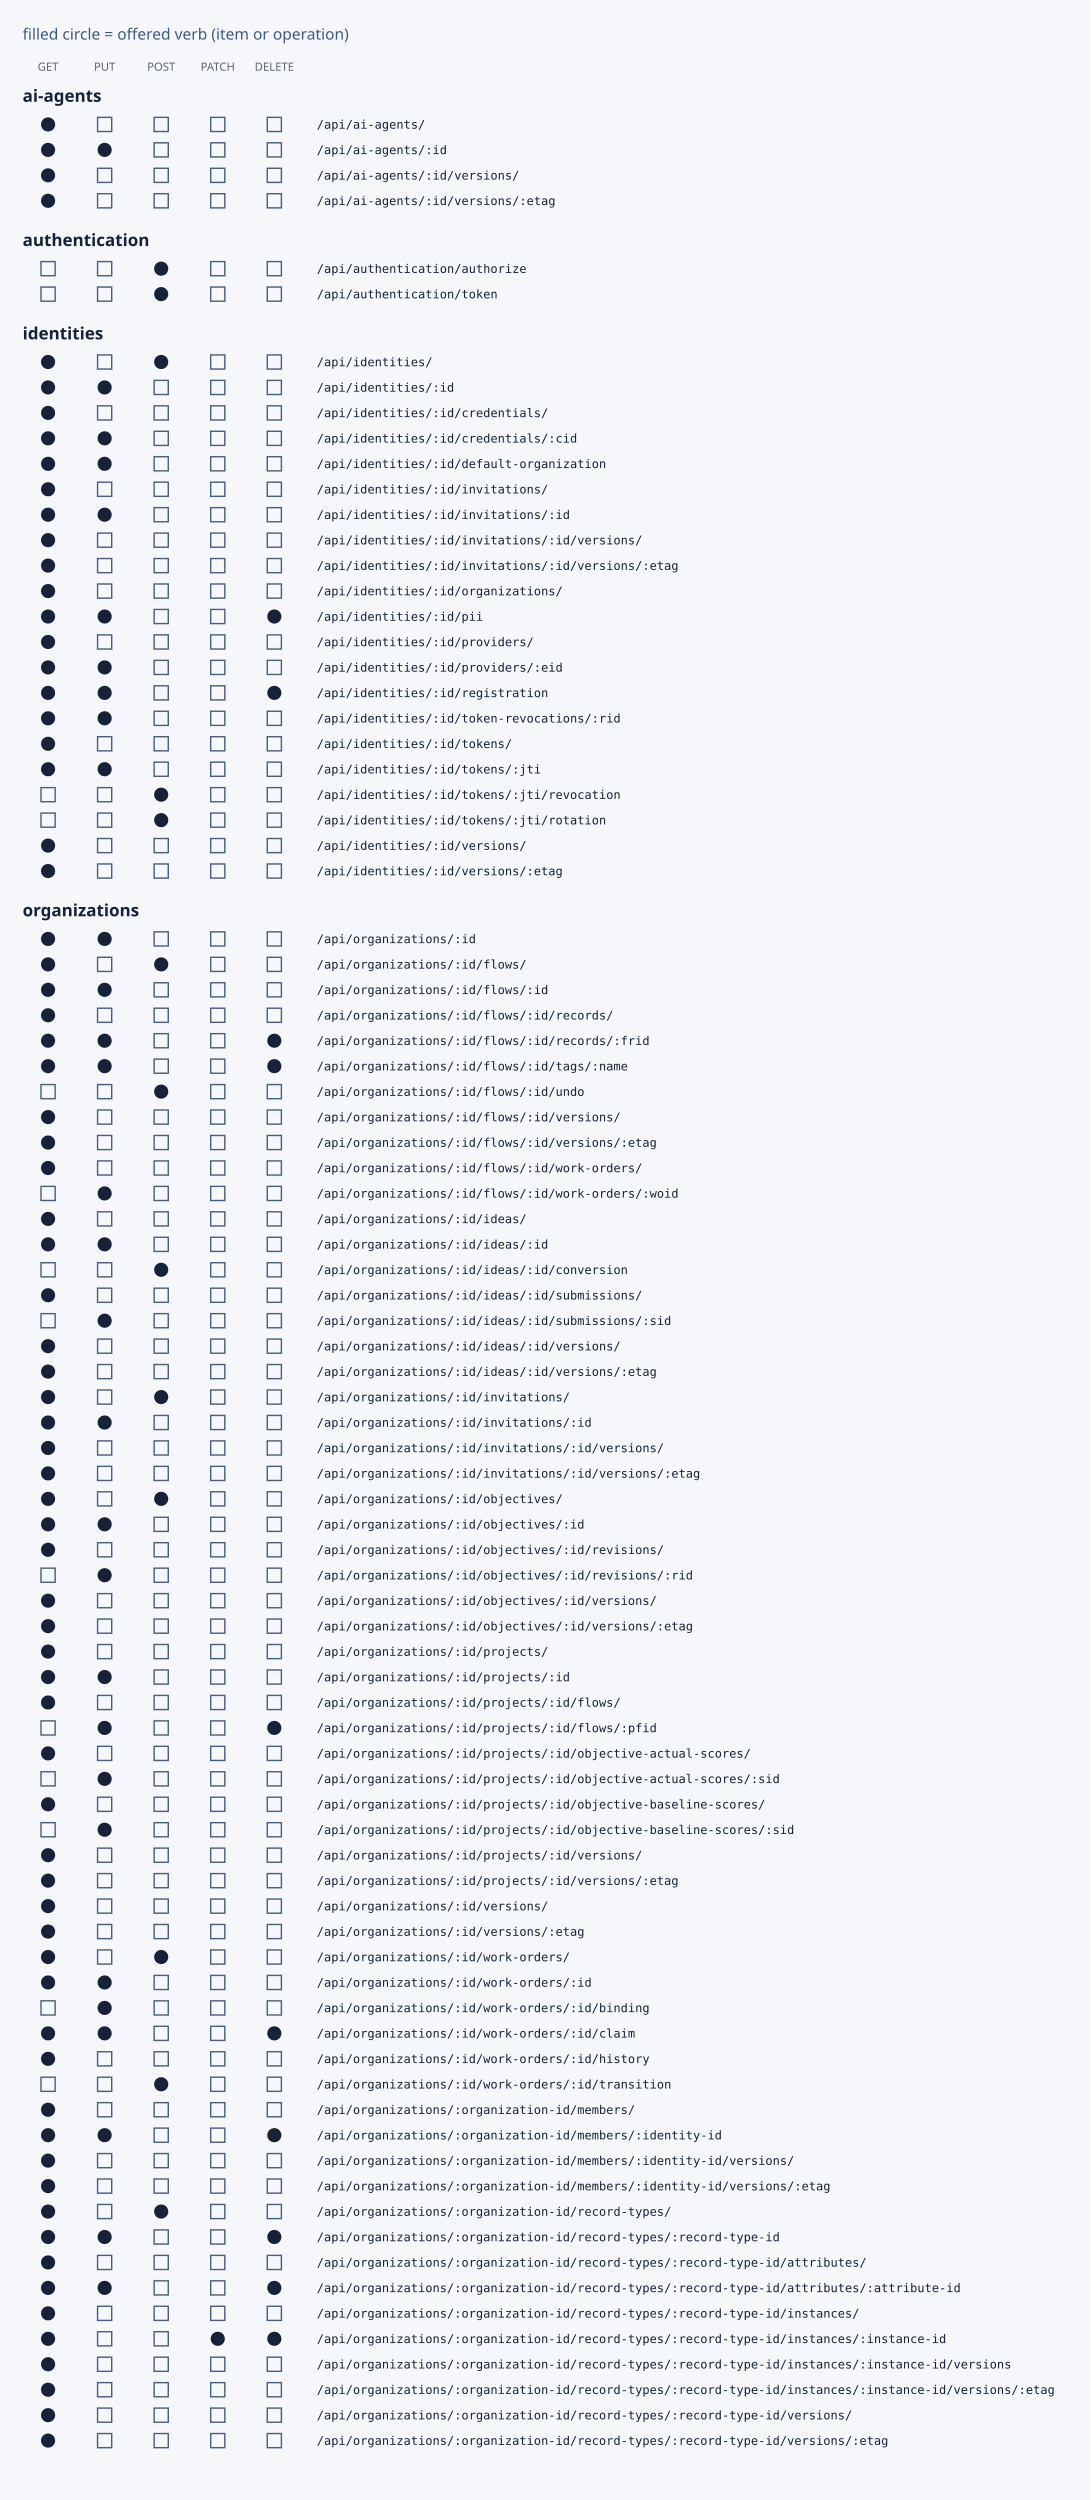
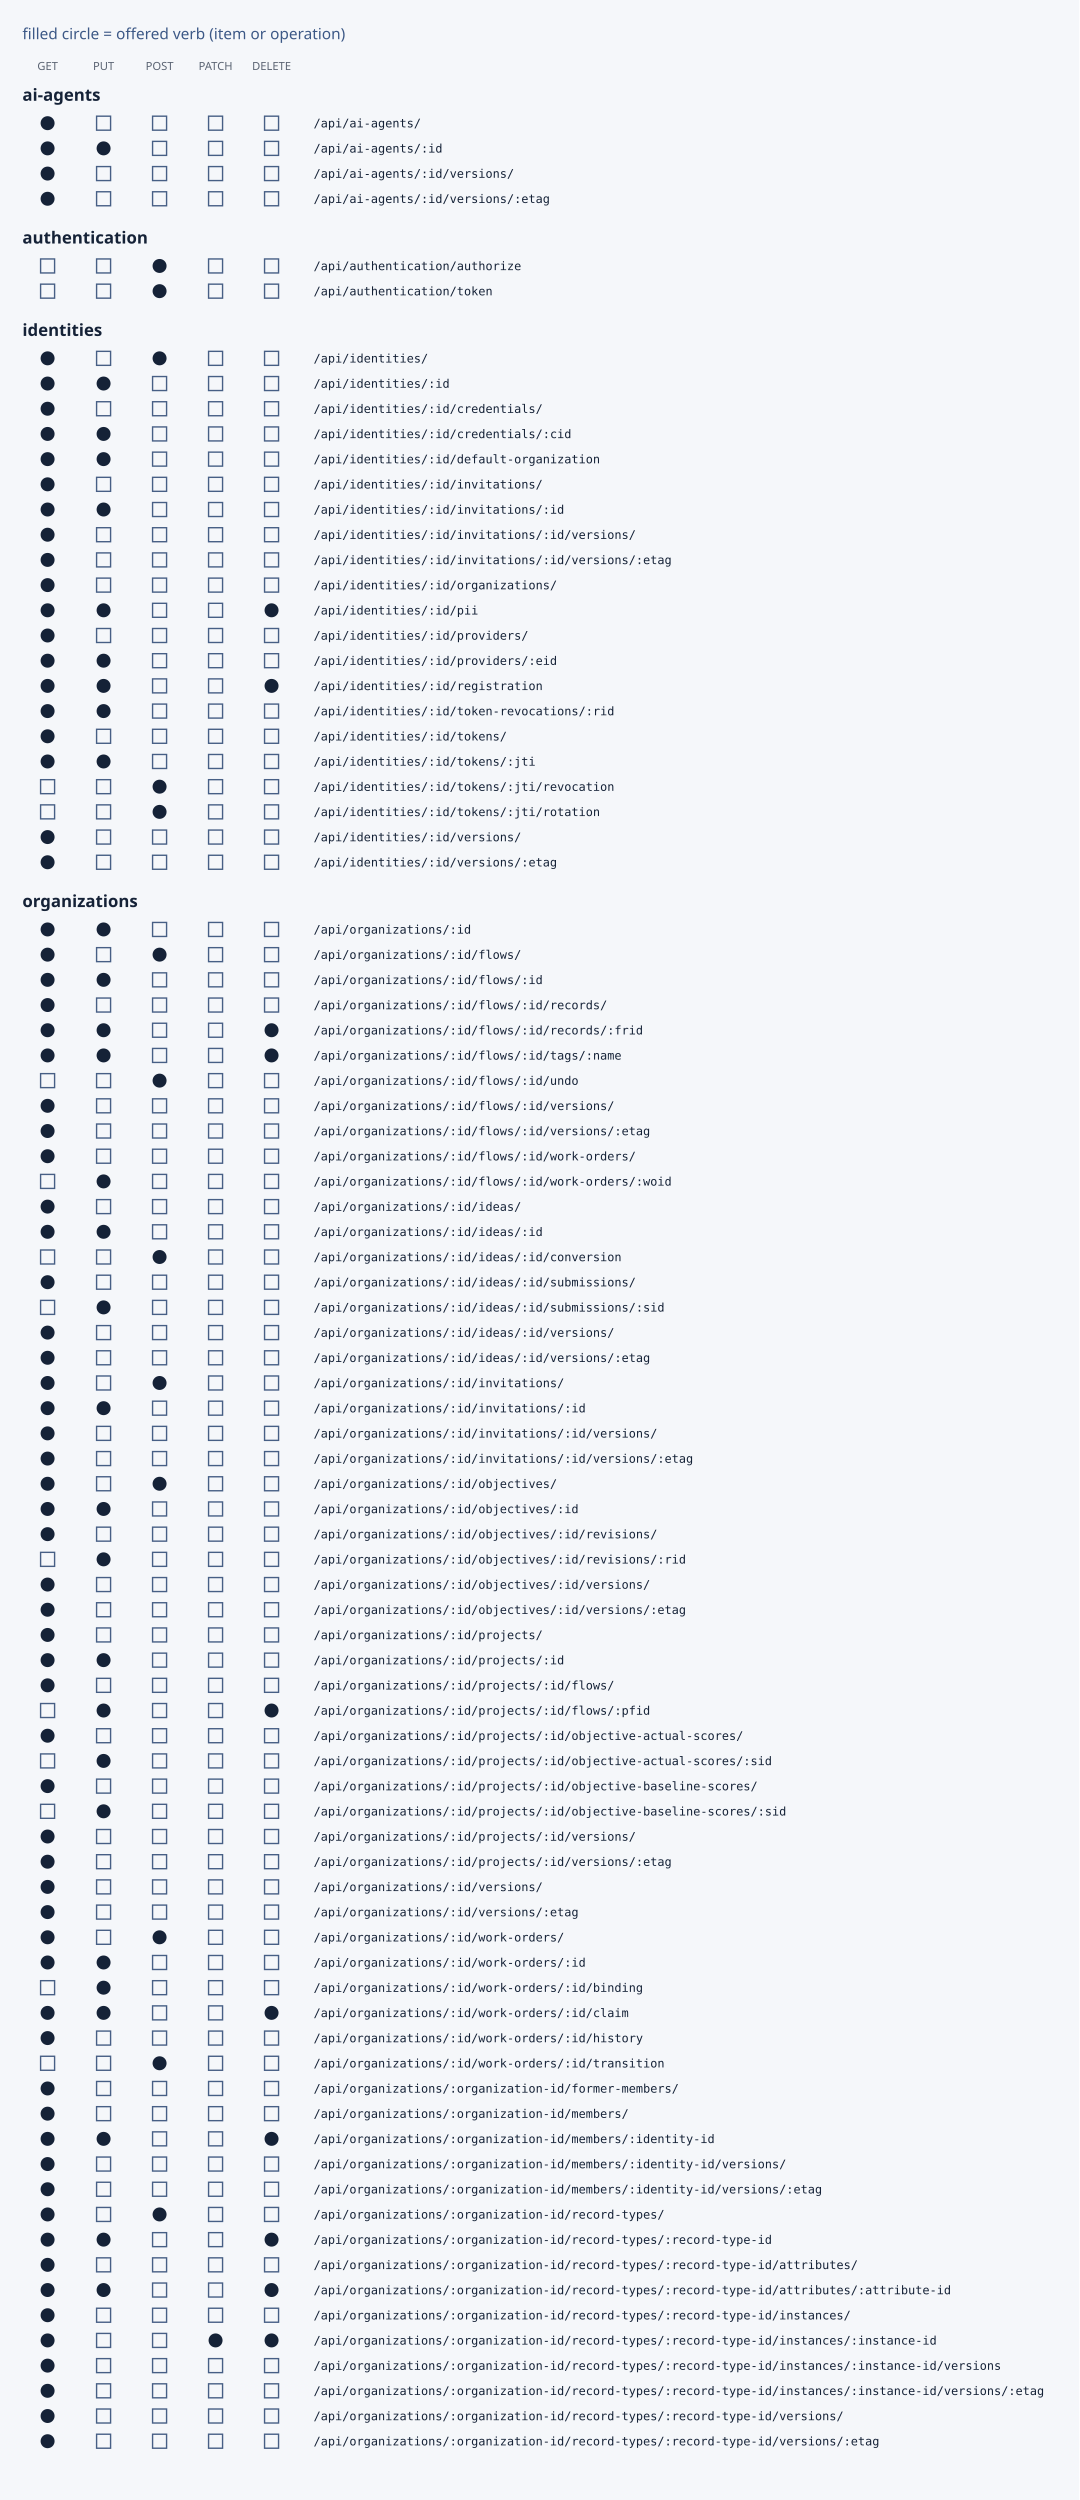
- <svg xmlns="http://www.w3.org/2000/svg" viewBox="0 0 771 1768" width="771" height="1768">
+ <svg xmlns="http://www.w3.org/2000/svg" viewBox="0 0 771 1786" width="771" height="1786">
  <defs>
    <style>
      .legend, .wing, .col { font-family:
        ui-sans-serif, system-ui, sans-serif;
      }
      .legend { fill: hsl(217 38% 38%);
        font-size: 11px; }
      .wing { fill: hsl(217 45% 15%);
        font-size: 12px; font-weight: 700; }
      .col { fill: hsl(217 12% 40%);
        font-size: 8px; text-anchor: middle;
      }
      .uri { font-family: ui-monospace,
        SFMono-Regular, Menlo, monospace;
        font-size: 8.5px;
        fill: hsl(217 45% 15%); }
      .filled { fill: hsl(217 45% 15%); }
      .empty { fill: none;
        stroke: hsl(217 30% 40%);
        stroke-width: 1; }
    </style>
  </defs>
-   <rect x="0" y="0" width="771" height="1768" fill="hsl(217 30% 97%)" />
+   <rect x="0" y="0" width="771" height="1786" fill="hsl(217 30% 97%)" />
  <text class="legend" x="16" y="28">filled circle = offered verb (item or operation)</text>
  <text class="col" x="34" y="50">GET</text>
  <text class="col" x="74" y="50">PUT</text>
  <text class="col" x="114" y="50">POST</text>
  <text class="col" x="154" y="50">PATCH</text>
  <text class="col" x="194" y="50">DELETE</text>
  <text class="wing" x="16" y="72">ai-agents</text>
  <a href="get/ai-agents/index.html">
    <circle class="filled" cx="34" cy="88" r="5" />
  </a>
  <rect class="empty" x="69" y="83" width="10" height="10" fill="none" />
  <rect class="empty" x="109" y="83" width="10" height="10" fill="none" />
  <rect class="empty" x="149" y="83" width="10" height="10" fill="none" />
  <rect class="empty" x="189" y="83" width="10" height="10" fill="none" />
  <text class="uri" x="224" y="91">/api/ai-agents/</text>
  <a href="get/ai-agents/id/index.html">
    <circle class="filled" cx="34" cy="106" r="5" />
  </a>
  <a href="put/ai-agents/id/index.html">
    <circle class="filled" cx="74" cy="106" r="5" />
  </a>
  <rect class="empty" x="109" y="101" width="10" height="10" fill="none" />
  <rect class="empty" x="149" y="101" width="10" height="10" fill="none" />
  <rect class="empty" x="189" y="101" width="10" height="10" fill="none" />
  <text class="uri" x="224" y="109">/api/ai-agents/:id</text>
  <a href="get/ai-agents/id/versions/index.html">
    <circle class="filled" cx="34" cy="124" r="5" />
  </a>
  <rect class="empty" x="69" y="119" width="10" height="10" fill="none" />
  <rect class="empty" x="109" y="119" width="10" height="10" fill="none" />
  <rect class="empty" x="149" y="119" width="10" height="10" fill="none" />
  <rect class="empty" x="189" y="119" width="10" height="10" fill="none" />
  <text class="uri" x="224" y="127">/api/ai-agents/:id/versions/</text>
  <a href="get/ai-agents/id/versions/etag/index.html">
    <circle class="filled" cx="34" cy="142" r="5" />
  </a>
  <rect class="empty" x="69" y="137" width="10" height="10" fill="none" />
  <rect class="empty" x="109" y="137" width="10" height="10" fill="none" />
  <rect class="empty" x="149" y="137" width="10" height="10" fill="none" />
  <rect class="empty" x="189" y="137" width="10" height="10" fill="none" />
  <text class="uri" x="224" y="145">/api/ai-agents/:id/versions/:etag</text>
  <text class="wing" x="16" y="174">authentication</text>
  <rect class="empty" x="29" y="185" width="10" height="10" fill="none" />
  <rect class="empty" x="69" y="185" width="10" height="10" fill="none" />
  <a href="post/authentication/authorize/index.html">
    <circle class="filled" cx="114" cy="190" r="5" />
  </a>
  <rect class="empty" x="149" y="185" width="10" height="10" fill="none" />
  <rect class="empty" x="189" y="185" width="10" height="10" fill="none" />
  <text class="uri" x="224" y="193">/api/authentication/authorize</text>
  <rect class="empty" x="29" y="203" width="10" height="10" fill="none" />
  <rect class="empty" x="69" y="203" width="10" height="10" fill="none" />
  <a href="post/authentication/token/index.html">
    <circle class="filled" cx="114" cy="208" r="5" />
  </a>
  <rect class="empty" x="149" y="203" width="10" height="10" fill="none" />
  <rect class="empty" x="189" y="203" width="10" height="10" fill="none" />
  <text class="uri" x="224" y="211">/api/authentication/token</text>
  <text class="wing" x="16" y="240">identities</text>
  <a href="get/identities/index.html">
    <circle class="filled" cx="34" cy="256" r="5" />
  </a>
  <rect class="empty" x="69" y="251" width="10" height="10" fill="none" />
  <a href="post/identities/index.html">
    <circle class="filled" cx="114" cy="256" r="5" />
  </a>
  <rect class="empty" x="149" y="251" width="10" height="10" fill="none" />
  <rect class="empty" x="189" y="251" width="10" height="10" fill="none" />
  <text class="uri" x="224" y="259">/api/identities/</text>
  <a href="get/identities/id/index.html">
    <circle class="filled" cx="34" cy="274" r="5" />
  </a>
  <a href="put/identities/id/index.html">
    <circle class="filled" cx="74" cy="274" r="5" />
  </a>
  <rect class="empty" x="109" y="269" width="10" height="10" fill="none" />
  <rect class="empty" x="149" y="269" width="10" height="10" fill="none" />
  <rect class="empty" x="189" y="269" width="10" height="10" fill="none" />
  <text class="uri" x="224" y="277">/api/identities/:id</text>
  <a href="get/identities/id/credentials/index.html">
    <circle class="filled" cx="34" cy="292" r="5" />
  </a>
  <rect class="empty" x="69" y="287" width="10" height="10" fill="none" />
  <rect class="empty" x="109" y="287" width="10" height="10" fill="none" />
  <rect class="empty" x="149" y="287" width="10" height="10" fill="none" />
  <rect class="empty" x="189" y="287" width="10" height="10" fill="none" />
  <text class="uri" x="224" y="295">/api/identities/:id/credentials/</text>
  <a href="get/identities/id/credentials/cid/index.html">
    <circle class="filled" cx="34" cy="310" r="5" />
  </a>
  <a href="put/identities/id/credentials/cid/index.html">
    <circle class="filled" cx="74" cy="310" r="5" />
  </a>
  <rect class="empty" x="109" y="305" width="10" height="10" fill="none" />
  <rect class="empty" x="149" y="305" width="10" height="10" fill="none" />
  <rect class="empty" x="189" y="305" width="10" height="10" fill="none" />
  <text class="uri" x="224" y="313">/api/identities/:id/credentials/:cid</text>
  <a href="get/identities/id/default-organization/index.html">
    <circle class="filled" cx="34" cy="328" r="5" />
  </a>
  <a href="put/identities/id/default-organization/index.html">
    <circle class="filled" cx="74" cy="328" r="5" />
  </a>
  <rect class="empty" x="109" y="323" width="10" height="10" fill="none" />
  <rect class="empty" x="149" y="323" width="10" height="10" fill="none" />
  <rect class="empty" x="189" y="323" width="10" height="10" fill="none" />
  <text class="uri" x="224" y="331">/api/identities/:id/default-organization</text>
  <a href="get/identities/id/invitations/index.html">
    <circle class="filled" cx="34" cy="346" r="5" />
  </a>
  <rect class="empty" x="69" y="341" width="10" height="10" fill="none" />
  <rect class="empty" x="109" y="341" width="10" height="10" fill="none" />
  <rect class="empty" x="149" y="341" width="10" height="10" fill="none" />
  <rect class="empty" x="189" y="341" width="10" height="10" fill="none" />
  <text class="uri" x="224" y="349">/api/identities/:id/invitations/</text>
  <a href="get/identities/id/invitations/id/index.html">
    <circle class="filled" cx="34" cy="364" r="5" />
  </a>
  <a href="put/identities/id/invitations/id/index.html">
    <circle class="filled" cx="74" cy="364" r="5" />
  </a>
  <rect class="empty" x="109" y="359" width="10" height="10" fill="none" />
  <rect class="empty" x="149" y="359" width="10" height="10" fill="none" />
  <rect class="empty" x="189" y="359" width="10" height="10" fill="none" />
  <text class="uri" x="224" y="367">/api/identities/:id/invitations/:id</text>
  <a href="get/identities/id/invitations/id/versions/index.html">
    <circle class="filled" cx="34" cy="382" r="5" />
  </a>
  <rect class="empty" x="69" y="377" width="10" height="10" fill="none" />
  <rect class="empty" x="109" y="377" width="10" height="10" fill="none" />
  <rect class="empty" x="149" y="377" width="10" height="10" fill="none" />
  <rect class="empty" x="189" y="377" width="10" height="10" fill="none" />
  <text class="uri" x="224" y="385">/api/identities/:id/invitations/:id/versions/</text>
  <a href="get/identities/id/invitations/id/versions/etag/index.html">
    <circle class="filled" cx="34" cy="400" r="5" />
  </a>
  <rect class="empty" x="69" y="395" width="10" height="10" fill="none" />
  <rect class="empty" x="109" y="395" width="10" height="10" fill="none" />
  <rect class="empty" x="149" y="395" width="10" height="10" fill="none" />
  <rect class="empty" x="189" y="395" width="10" height="10" fill="none" />
  <text class="uri" x="224" y="403">/api/identities/:id/invitations/:id/versions/:etag</text>
  <a href="get/identities/id/organizations/index.html">
    <circle class="filled" cx="34" cy="418" r="5" />
  </a>
  <rect class="empty" x="69" y="413" width="10" height="10" fill="none" />
  <rect class="empty" x="109" y="413" width="10" height="10" fill="none" />
  <rect class="empty" x="149" y="413" width="10" height="10" fill="none" />
  <rect class="empty" x="189" y="413" width="10" height="10" fill="none" />
  <text class="uri" x="224" y="421">/api/identities/:id/organizations/</text>
  <a href="get/identities/id/pii/index.html">
    <circle class="filled" cx="34" cy="436" r="5" />
  </a>
  <a href="put/identities/id/pii/index.html">
    <circle class="filled" cx="74" cy="436" r="5" />
  </a>
  <rect class="empty" x="109" y="431" width="10" height="10" fill="none" />
  <rect class="empty" x="149" y="431" width="10" height="10" fill="none" />
  <a href="delete/identities/id/pii/index.html">
    <circle class="filled" cx="194" cy="436" r="5" />
  </a>
  <text class="uri" x="224" y="439">/api/identities/:id/pii</text>
  <a href="get/identities/id/providers/index.html">
    <circle class="filled" cx="34" cy="454" r="5" />
  </a>
  <rect class="empty" x="69" y="449" width="10" height="10" fill="none" />
  <rect class="empty" x="109" y="449" width="10" height="10" fill="none" />
  <rect class="empty" x="149" y="449" width="10" height="10" fill="none" />
  <rect class="empty" x="189" y="449" width="10" height="10" fill="none" />
  <text class="uri" x="224" y="457">/api/identities/:id/providers/</text>
  <a href="get/identities/id/providers/eid/index.html">
    <circle class="filled" cx="34" cy="472" r="5" />
  </a>
  <a href="put/identities/id/providers/eid/index.html">
    <circle class="filled" cx="74" cy="472" r="5" />
  </a>
  <rect class="empty" x="109" y="467" width="10" height="10" fill="none" />
  <rect class="empty" x="149" y="467" width="10" height="10" fill="none" />
  <rect class="empty" x="189" y="467" width="10" height="10" fill="none" />
  <text class="uri" x="224" y="475">/api/identities/:id/providers/:eid</text>
  <a href="get/identities/id/registration/index.html">
    <circle class="filled" cx="34" cy="490" r="5" />
  </a>
  <a href="put/identities/id/registration/index.html">
    <circle class="filled" cx="74" cy="490" r="5" />
  </a>
  <rect class="empty" x="109" y="485" width="10" height="10" fill="none" />
  <rect class="empty" x="149" y="485" width="10" height="10" fill="none" />
  <a href="delete/identities/id/registration/index.html">
    <circle class="filled" cx="194" cy="490" r="5" />
  </a>
  <text class="uri" x="224" y="493">/api/identities/:id/registration</text>
  <a href="get/identities/id/token-revocations/rid/index.html">
    <circle class="filled" cx="34" cy="508" r="5" />
  </a>
  <a href="put/identities/id/token-revocations/rid/index.html">
    <circle class="filled" cx="74" cy="508" r="5" />
  </a>
  <rect class="empty" x="109" y="503" width="10" height="10" fill="none" />
  <rect class="empty" x="149" y="503" width="10" height="10" fill="none" />
  <rect class="empty" x="189" y="503" width="10" height="10" fill="none" />
  <text class="uri" x="224" y="511">/api/identities/:id/token-revocations/:rid</text>
  <a href="get/identities/id/tokens/index.html">
    <circle class="filled" cx="34" cy="526" r="5" />
  </a>
  <rect class="empty" x="69" y="521" width="10" height="10" fill="none" />
  <rect class="empty" x="109" y="521" width="10" height="10" fill="none" />
  <rect class="empty" x="149" y="521" width="10" height="10" fill="none" />
  <rect class="empty" x="189" y="521" width="10" height="10" fill="none" />
  <text class="uri" x="224" y="529">/api/identities/:id/tokens/</text>
  <a href="get/identities/id/tokens/jti/index.html">
    <circle class="filled" cx="34" cy="544" r="5" />
  </a>
  <a href="put/identities/id/tokens/jti/index.html">
    <circle class="filled" cx="74" cy="544" r="5" />
  </a>
  <rect class="empty" x="109" y="539" width="10" height="10" fill="none" />
  <rect class="empty" x="149" y="539" width="10" height="10" fill="none" />
  <rect class="empty" x="189" y="539" width="10" height="10" fill="none" />
  <text class="uri" x="224" y="547">/api/identities/:id/tokens/:jti</text>
  <rect class="empty" x="29" y="557" width="10" height="10" fill="none" />
  <rect class="empty" x="69" y="557" width="10" height="10" fill="none" />
  <a href="post/identities/id/tokens/jti/revocation/index.html">
    <circle class="filled" cx="114" cy="562" r="5" />
  </a>
  <rect class="empty" x="149" y="557" width="10" height="10" fill="none" />
  <rect class="empty" x="189" y="557" width="10" height="10" fill="none" />
  <text class="uri" x="224" y="565">/api/identities/:id/tokens/:jti/revocation</text>
  <rect class="empty" x="29" y="575" width="10" height="10" fill="none" />
  <rect class="empty" x="69" y="575" width="10" height="10" fill="none" />
  <a href="post/identities/id/tokens/jti/rotation/index.html">
    <circle class="filled" cx="114" cy="580" r="5" />
  </a>
  <rect class="empty" x="149" y="575" width="10" height="10" fill="none" />
  <rect class="empty" x="189" y="575" width="10" height="10" fill="none" />
  <text class="uri" x="224" y="583">/api/identities/:id/tokens/:jti/rotation</text>
  <a href="get/identities/id/versions/index.html">
    <circle class="filled" cx="34" cy="598" r="5" />
  </a>
  <rect class="empty" x="69" y="593" width="10" height="10" fill="none" />
  <rect class="empty" x="109" y="593" width="10" height="10" fill="none" />
  <rect class="empty" x="149" y="593" width="10" height="10" fill="none" />
  <rect class="empty" x="189" y="593" width="10" height="10" fill="none" />
  <text class="uri" x="224" y="601">/api/identities/:id/versions/</text>
  <a href="get/identities/id/versions/etag/index.html">
    <circle class="filled" cx="34" cy="616" r="5" />
  </a>
  <rect class="empty" x="69" y="611" width="10" height="10" fill="none" />
  <rect class="empty" x="109" y="611" width="10" height="10" fill="none" />
  <rect class="empty" x="149" y="611" width="10" height="10" fill="none" />
  <rect class="empty" x="189" y="611" width="10" height="10" fill="none" />
  <text class="uri" x="224" y="619">/api/identities/:id/versions/:etag</text>
  <text class="wing" x="16" y="648">organizations</text>
  <a href="get/organizations/id/index.html">
    <circle class="filled" cx="34" cy="664" r="5" />
  </a>
  <a href="put/organizations/id/index.html">
    <circle class="filled" cx="74" cy="664" r="5" />
  </a>
  <rect class="empty" x="109" y="659" width="10" height="10" fill="none" />
  <rect class="empty" x="149" y="659" width="10" height="10" fill="none" />
  <rect class="empty" x="189" y="659" width="10" height="10" fill="none" />
  <text class="uri" x="224" y="667">/api/organizations/:id</text>
  <a href="get/organizations/id/flows/index.html">
    <circle class="filled" cx="34" cy="682" r="5" />
  </a>
  <rect class="empty" x="69" y="677" width="10" height="10" fill="none" />
  <a href="post/organizations/id/flows/index.html">
    <circle class="filled" cx="114" cy="682" r="5" />
  </a>
  <rect class="empty" x="149" y="677" width="10" height="10" fill="none" />
  <rect class="empty" x="189" y="677" width="10" height="10" fill="none" />
  <text class="uri" x="224" y="685">/api/organizations/:id/flows/</text>
  <a href="get/organizations/id/flows/id/index.html">
    <circle class="filled" cx="34" cy="700" r="5" />
  </a>
  <a href="put/organizations/id/flows/id/index.html">
    <circle class="filled" cx="74" cy="700" r="5" />
  </a>
  <rect class="empty" x="109" y="695" width="10" height="10" fill="none" />
  <rect class="empty" x="149" y="695" width="10" height="10" fill="none" />
  <rect class="empty" x="189" y="695" width="10" height="10" fill="none" />
  <text class="uri" x="224" y="703">/api/organizations/:id/flows/:id</text>
  <a href="get/organizations/id/flows/id/records/index.html">
    <circle class="filled" cx="34" cy="718" r="5" />
  </a>
  <rect class="empty" x="69" y="713" width="10" height="10" fill="none" />
  <rect class="empty" x="109" y="713" width="10" height="10" fill="none" />
  <rect class="empty" x="149" y="713" width="10" height="10" fill="none" />
  <rect class="empty" x="189" y="713" width="10" height="10" fill="none" />
  <text class="uri" x="224" y="721">/api/organizations/:id/flows/:id/records/</text>
  <a href="get/organizations/id/flows/id/records/frid/index.html">
    <circle class="filled" cx="34" cy="736" r="5" />
  </a>
  <a href="put/organizations/id/flows/id/records/frid/index.html">
    <circle class="filled" cx="74" cy="736" r="5" />
  </a>
  <rect class="empty" x="109" y="731" width="10" height="10" fill="none" />
  <rect class="empty" x="149" y="731" width="10" height="10" fill="none" />
  <a href="delete/organizations/id/flows/id/records/frid/index.html">
    <circle class="filled" cx="194" cy="736" r="5" />
  </a>
  <text class="uri" x="224" y="739">/api/organizations/:id/flows/:id/records/:frid</text>
  <a href="get/organizations/id/flows/id/tags/name/index.html">
    <circle class="filled" cx="34" cy="754" r="5" />
  </a>
  <a href="put/organizations/id/flows/id/tags/name/index.html">
    <circle class="filled" cx="74" cy="754" r="5" />
  </a>
  <rect class="empty" x="109" y="749" width="10" height="10" fill="none" />
  <rect class="empty" x="149" y="749" width="10" height="10" fill="none" />
  <a href="delete/organizations/id/flows/id/tags/name/index.html">
    <circle class="filled" cx="194" cy="754" r="5" />
  </a>
  <text class="uri" x="224" y="757">/api/organizations/:id/flows/:id/tags/:name</text>
  <rect class="empty" x="29" y="767" width="10" height="10" fill="none" />
  <rect class="empty" x="69" y="767" width="10" height="10" fill="none" />
  <a href="post/organizations/id/flows/id/undo/index.html">
    <circle class="filled" cx="114" cy="772" r="5" />
  </a>
  <rect class="empty" x="149" y="767" width="10" height="10" fill="none" />
  <rect class="empty" x="189" y="767" width="10" height="10" fill="none" />
  <text class="uri" x="224" y="775">/api/organizations/:id/flows/:id/undo</text>
  <a href="get/organizations/id/flows/id/versions/index.html">
    <circle class="filled" cx="34" cy="790" r="5" />
  </a>
  <rect class="empty" x="69" y="785" width="10" height="10" fill="none" />
  <rect class="empty" x="109" y="785" width="10" height="10" fill="none" />
  <rect class="empty" x="149" y="785" width="10" height="10" fill="none" />
  <rect class="empty" x="189" y="785" width="10" height="10" fill="none" />
  <text class="uri" x="224" y="793">/api/organizations/:id/flows/:id/versions/</text>
  <a href="get/organizations/id/flows/id/versions/etag/index.html">
    <circle class="filled" cx="34" cy="808" r="5" />
  </a>
  <rect class="empty" x="69" y="803" width="10" height="10" fill="none" />
  <rect class="empty" x="109" y="803" width="10" height="10" fill="none" />
  <rect class="empty" x="149" y="803" width="10" height="10" fill="none" />
  <rect class="empty" x="189" y="803" width="10" height="10" fill="none" />
  <text class="uri" x="224" y="811">/api/organizations/:id/flows/:id/versions/:etag</text>
  <a href="get/organizations/id/flows/id/work-orders/index.html">
    <circle class="filled" cx="34" cy="826" r="5" />
  </a>
  <rect class="empty" x="69" y="821" width="10" height="10" fill="none" />
  <rect class="empty" x="109" y="821" width="10" height="10" fill="none" />
  <rect class="empty" x="149" y="821" width="10" height="10" fill="none" />
  <rect class="empty" x="189" y="821" width="10" height="10" fill="none" />
  <text class="uri" x="224" y="829">/api/organizations/:id/flows/:id/work-orders/</text>
  <rect class="empty" x="29" y="839" width="10" height="10" fill="none" />
  <a href="put/organizations/id/flows/id/work-orders/woid/index.html">
    <circle class="filled" cx="74" cy="844" r="5" />
  </a>
  <rect class="empty" x="109" y="839" width="10" height="10" fill="none" />
  <rect class="empty" x="149" y="839" width="10" height="10" fill="none" />
  <rect class="empty" x="189" y="839" width="10" height="10" fill="none" />
  <text class="uri" x="224" y="847">/api/organizations/:id/flows/:id/work-orders/:woid</text>
  <a href="get/organizations/id/ideas/index.html">
    <circle class="filled" cx="34" cy="862" r="5" />
  </a>
  <rect class="empty" x="69" y="857" width="10" height="10" fill="none" />
  <rect class="empty" x="109" y="857" width="10" height="10" fill="none" />
  <rect class="empty" x="149" y="857" width="10" height="10" fill="none" />
  <rect class="empty" x="189" y="857" width="10" height="10" fill="none" />
  <text class="uri" x="224" y="865">/api/organizations/:id/ideas/</text>
  <a href="get/organizations/id/ideas/id/index.html">
    <circle class="filled" cx="34" cy="880" r="5" />
  </a>
  <a href="put/organizations/id/ideas/id/index.html">
    <circle class="filled" cx="74" cy="880" r="5" />
  </a>
  <rect class="empty" x="109" y="875" width="10" height="10" fill="none" />
  <rect class="empty" x="149" y="875" width="10" height="10" fill="none" />
  <rect class="empty" x="189" y="875" width="10" height="10" fill="none" />
  <text class="uri" x="224" y="883">/api/organizations/:id/ideas/:id</text>
  <rect class="empty" x="29" y="893" width="10" height="10" fill="none" />
  <rect class="empty" x="69" y="893" width="10" height="10" fill="none" />
  <a href="post/organizations/id/ideas/id/conversion/index.html">
    <circle class="filled" cx="114" cy="898" r="5" />
  </a>
  <rect class="empty" x="149" y="893" width="10" height="10" fill="none" />
  <rect class="empty" x="189" y="893" width="10" height="10" fill="none" />
  <text class="uri" x="224" y="901">/api/organizations/:id/ideas/:id/conversion</text>
  <a href="get/organizations/id/ideas/id/submissions/index.html">
    <circle class="filled" cx="34" cy="916" r="5" />
  </a>
  <rect class="empty" x="69" y="911" width="10" height="10" fill="none" />
  <rect class="empty" x="109" y="911" width="10" height="10" fill="none" />
  <rect class="empty" x="149" y="911" width="10" height="10" fill="none" />
  <rect class="empty" x="189" y="911" width="10" height="10" fill="none" />
  <text class="uri" x="224" y="919">/api/organizations/:id/ideas/:id/submissions/</text>
  <rect class="empty" x="29" y="929" width="10" height="10" fill="none" />
  <a href="put/organizations/id/ideas/id/submissions/sid/index.html">
    <circle class="filled" cx="74" cy="934" r="5" />
  </a>
  <rect class="empty" x="109" y="929" width="10" height="10" fill="none" />
  <rect class="empty" x="149" y="929" width="10" height="10" fill="none" />
  <rect class="empty" x="189" y="929" width="10" height="10" fill="none" />
  <text class="uri" x="224" y="937">/api/organizations/:id/ideas/:id/submissions/:sid</text>
  <a href="get/organizations/id/ideas/id/versions/index.html">
    <circle class="filled" cx="34" cy="952" r="5" />
  </a>
  <rect class="empty" x="69" y="947" width="10" height="10" fill="none" />
  <rect class="empty" x="109" y="947" width="10" height="10" fill="none" />
  <rect class="empty" x="149" y="947" width="10" height="10" fill="none" />
  <rect class="empty" x="189" y="947" width="10" height="10" fill="none" />
  <text class="uri" x="224" y="955">/api/organizations/:id/ideas/:id/versions/</text>
  <a href="get/organizations/id/ideas/id/versions/etag/index.html">
    <circle class="filled" cx="34" cy="970" r="5" />
  </a>
  <rect class="empty" x="69" y="965" width="10" height="10" fill="none" />
  <rect class="empty" x="109" y="965" width="10" height="10" fill="none" />
  <rect class="empty" x="149" y="965" width="10" height="10" fill="none" />
  <rect class="empty" x="189" y="965" width="10" height="10" fill="none" />
  <text class="uri" x="224" y="973">/api/organizations/:id/ideas/:id/versions/:etag</text>
  <a href="get/organizations/id/invitations/index.html">
    <circle class="filled" cx="34" cy="988" r="5" />
  </a>
  <rect class="empty" x="69" y="983" width="10" height="10" fill="none" />
  <a href="post/organizations/id/invitations/index.html">
    <circle class="filled" cx="114" cy="988" r="5" />
  </a>
  <rect class="empty" x="149" y="983" width="10" height="10" fill="none" />
  <rect class="empty" x="189" y="983" width="10" height="10" fill="none" />
  <text class="uri" x="224" y="991">/api/organizations/:id/invitations/</text>
  <a href="get/organizations/id/invitations/id/index.html">
    <circle class="filled" cx="34" cy="1006" r="5" />
  </a>
  <a href="put/organizations/id/invitations/id/index.html">
    <circle class="filled" cx="74" cy="1006" r="5" />
  </a>
  <rect class="empty" x="109" y="1001" width="10" height="10" fill="none" />
  <rect class="empty" x="149" y="1001" width="10" height="10" fill="none" />
  <rect class="empty" x="189" y="1001" width="10" height="10" fill="none" />
  <text class="uri" x="224" y="1009">/api/organizations/:id/invitations/:id</text>
  <a href="get/organizations/id/invitations/id/versions/index.html">
    <circle class="filled" cx="34" cy="1024" r="5" />
  </a>
  <rect class="empty" x="69" y="1019" width="10" height="10" fill="none" />
  <rect class="empty" x="109" y="1019" width="10" height="10" fill="none" />
  <rect class="empty" x="149" y="1019" width="10" height="10" fill="none" />
  <rect class="empty" x="189" y="1019" width="10" height="10" fill="none" />
  <text class="uri" x="224" y="1027">/api/organizations/:id/invitations/:id/versions/</text>
  <a href="get/organizations/id/invitations/id/versions/etag/index.html">
    <circle class="filled" cx="34" cy="1042" r="5" />
  </a>
  <rect class="empty" x="69" y="1037" width="10" height="10" fill="none" />
  <rect class="empty" x="109" y="1037" width="10" height="10" fill="none" />
  <rect class="empty" x="149" y="1037" width="10" height="10" fill="none" />
  <rect class="empty" x="189" y="1037" width="10" height="10" fill="none" />
  <text class="uri" x="224" y="1045">/api/organizations/:id/invitations/:id/versions/:etag</text>
  <a href="get/organizations/id/objectives/index.html">
    <circle class="filled" cx="34" cy="1060" r="5" />
  </a>
  <rect class="empty" x="69" y="1055" width="10" height="10" fill="none" />
  <a href="post/organizations/id/objectives/index.html">
    <circle class="filled" cx="114" cy="1060" r="5" />
  </a>
  <rect class="empty" x="149" y="1055" width="10" height="10" fill="none" />
  <rect class="empty" x="189" y="1055" width="10" height="10" fill="none" />
  <text class="uri" x="224" y="1063">/api/organizations/:id/objectives/</text>
  <a href="get/organizations/id/objectives/id/index.html">
    <circle class="filled" cx="34" cy="1078" r="5" />
  </a>
  <a href="put/organizations/id/objectives/id/index.html">
    <circle class="filled" cx="74" cy="1078" r="5" />
  </a>
  <rect class="empty" x="109" y="1073" width="10" height="10" fill="none" />
  <rect class="empty" x="149" y="1073" width="10" height="10" fill="none" />
  <rect class="empty" x="189" y="1073" width="10" height="10" fill="none" />
  <text class="uri" x="224" y="1081">/api/organizations/:id/objectives/:id</text>
  <a href="get/organizations/id/objectives/id/revisions/index.html">
    <circle class="filled" cx="34" cy="1096" r="5" />
  </a>
  <rect class="empty" x="69" y="1091" width="10" height="10" fill="none" />
  <rect class="empty" x="109" y="1091" width="10" height="10" fill="none" />
  <rect class="empty" x="149" y="1091" width="10" height="10" fill="none" />
  <rect class="empty" x="189" y="1091" width="10" height="10" fill="none" />
  <text class="uri" x="224" y="1099">/api/organizations/:id/objectives/:id/revisions/</text>
  <rect class="empty" x="29" y="1109" width="10" height="10" fill="none" />
  <a href="put/organizations/id/objectives/id/revisions/rid/index.html">
    <circle class="filled" cx="74" cy="1114" r="5" />
  </a>
  <rect class="empty" x="109" y="1109" width="10" height="10" fill="none" />
  <rect class="empty" x="149" y="1109" width="10" height="10" fill="none" />
  <rect class="empty" x="189" y="1109" width="10" height="10" fill="none" />
  <text class="uri" x="224" y="1117">/api/organizations/:id/objectives/:id/revisions/:rid</text>
  <a href="get/organizations/id/objectives/id/versions/index.html">
    <circle class="filled" cx="34" cy="1132" r="5" />
  </a>
  <rect class="empty" x="69" y="1127" width="10" height="10" fill="none" />
  <rect class="empty" x="109" y="1127" width="10" height="10" fill="none" />
  <rect class="empty" x="149" y="1127" width="10" height="10" fill="none" />
  <rect class="empty" x="189" y="1127" width="10" height="10" fill="none" />
  <text class="uri" x="224" y="1135">/api/organizations/:id/objectives/:id/versions/</text>
  <a href="get/organizations/id/objectives/id/versions/etag/index.html">
    <circle class="filled" cx="34" cy="1150" r="5" />
  </a>
  <rect class="empty" x="69" y="1145" width="10" height="10" fill="none" />
  <rect class="empty" x="109" y="1145" width="10" height="10" fill="none" />
  <rect class="empty" x="149" y="1145" width="10" height="10" fill="none" />
  <rect class="empty" x="189" y="1145" width="10" height="10" fill="none" />
  <text class="uri" x="224" y="1153">/api/organizations/:id/objectives/:id/versions/:etag</text>
  <a href="get/organizations/id/projects/index.html">
    <circle class="filled" cx="34" cy="1168" r="5" />
  </a>
  <rect class="empty" x="69" y="1163" width="10" height="10" fill="none" />
  <rect class="empty" x="109" y="1163" width="10" height="10" fill="none" />
  <rect class="empty" x="149" y="1163" width="10" height="10" fill="none" />
  <rect class="empty" x="189" y="1163" width="10" height="10" fill="none" />
  <text class="uri" x="224" y="1171">/api/organizations/:id/projects/</text>
  <a href="get/organizations/id/projects/id/index.html">
    <circle class="filled" cx="34" cy="1186" r="5" />
  </a>
  <a href="put/organizations/id/projects/id/index.html">
    <circle class="filled" cx="74" cy="1186" r="5" />
  </a>
  <rect class="empty" x="109" y="1181" width="10" height="10" fill="none" />
  <rect class="empty" x="149" y="1181" width="10" height="10" fill="none" />
  <rect class="empty" x="189" y="1181" width="10" height="10" fill="none" />
  <text class="uri" x="224" y="1189">/api/organizations/:id/projects/:id</text>
  <a href="get/organizations/id/projects/id/flows/index.html">
    <circle class="filled" cx="34" cy="1204" r="5" />
  </a>
  <rect class="empty" x="69" y="1199" width="10" height="10" fill="none" />
  <rect class="empty" x="109" y="1199" width="10" height="10" fill="none" />
  <rect class="empty" x="149" y="1199" width="10" height="10" fill="none" />
  <rect class="empty" x="189" y="1199" width="10" height="10" fill="none" />
  <text class="uri" x="224" y="1207">/api/organizations/:id/projects/:id/flows/</text>
  <rect class="empty" x="29" y="1217" width="10" height="10" fill="none" />
  <a href="put/organizations/id/projects/id/flows/pfid/index.html">
    <circle class="filled" cx="74" cy="1222" r="5" />
  </a>
  <rect class="empty" x="109" y="1217" width="10" height="10" fill="none" />
  <rect class="empty" x="149" y="1217" width="10" height="10" fill="none" />
  <a href="delete/organizations/id/projects/id/flows/pfid/index.html">
    <circle class="filled" cx="194" cy="1222" r="5" />
  </a>
  <text class="uri" x="224" y="1225">/api/organizations/:id/projects/:id/flows/:pfid</text>
  <a href="get/organizations/id/projects/id/objective-actual-scores/index.html">
    <circle class="filled" cx="34" cy="1240" r="5" />
  </a>
  <rect class="empty" x="69" y="1235" width="10" height="10" fill="none" />
  <rect class="empty" x="109" y="1235" width="10" height="10" fill="none" />
  <rect class="empty" x="149" y="1235" width="10" height="10" fill="none" />
  <rect class="empty" x="189" y="1235" width="10" height="10" fill="none" />
  <text class="uri" x="224" y="1243">/api/organizations/:id/projects/:id/objective-actual-scores/</text>
  <rect class="empty" x="29" y="1253" width="10" height="10" fill="none" />
  <a href="put/organizations/id/projects/id/objective-actual-scores/sid/index.html">
    <circle class="filled" cx="74" cy="1258" r="5" />
  </a>
  <rect class="empty" x="109" y="1253" width="10" height="10" fill="none" />
  <rect class="empty" x="149" y="1253" width="10" height="10" fill="none" />
  <rect class="empty" x="189" y="1253" width="10" height="10" fill="none" />
  <text class="uri" x="224" y="1261">/api/organizations/:id/projects/:id/objective-actual-scores/:sid</text>
  <a href="get/organizations/id/projects/id/objective-baseline-scores/index.html">
    <circle class="filled" cx="34" cy="1276" r="5" />
  </a>
  <rect class="empty" x="69" y="1271" width="10" height="10" fill="none" />
  <rect class="empty" x="109" y="1271" width="10" height="10" fill="none" />
  <rect class="empty" x="149" y="1271" width="10" height="10" fill="none" />
  <rect class="empty" x="189" y="1271" width="10" height="10" fill="none" />
  <text class="uri" x="224" y="1279">/api/organizations/:id/projects/:id/objective-baseline-scores/</text>
  <rect class="empty" x="29" y="1289" width="10" height="10" fill="none" />
  <a href="put/organizations/id/projects/id/objective-baseline-scores/sid/index.html">
    <circle class="filled" cx="74" cy="1294" r="5" />
  </a>
  <rect class="empty" x="109" y="1289" width="10" height="10" fill="none" />
  <rect class="empty" x="149" y="1289" width="10" height="10" fill="none" />
  <rect class="empty" x="189" y="1289" width="10" height="10" fill="none" />
  <text class="uri" x="224" y="1297">/api/organizations/:id/projects/:id/objective-baseline-scores/:sid</text>
  <a href="get/organizations/id/projects/id/versions/index.html">
    <circle class="filled" cx="34" cy="1312" r="5" />
  </a>
  <rect class="empty" x="69" y="1307" width="10" height="10" fill="none" />
  <rect class="empty" x="109" y="1307" width="10" height="10" fill="none" />
  <rect class="empty" x="149" y="1307" width="10" height="10" fill="none" />
  <rect class="empty" x="189" y="1307" width="10" height="10" fill="none" />
  <text class="uri" x="224" y="1315">/api/organizations/:id/projects/:id/versions/</text>
  <a href="get/organizations/id/projects/id/versions/etag/index.html">
    <circle class="filled" cx="34" cy="1330" r="5" />
  </a>
  <rect class="empty" x="69" y="1325" width="10" height="10" fill="none" />
  <rect class="empty" x="109" y="1325" width="10" height="10" fill="none" />
  <rect class="empty" x="149" y="1325" width="10" height="10" fill="none" />
  <rect class="empty" x="189" y="1325" width="10" height="10" fill="none" />
  <text class="uri" x="224" y="1333">/api/organizations/:id/projects/:id/versions/:etag</text>
  <a href="get/organizations/id/versions/index.html">
    <circle class="filled" cx="34" cy="1348" r="5" />
  </a>
  <rect class="empty" x="69" y="1343" width="10" height="10" fill="none" />
  <rect class="empty" x="109" y="1343" width="10" height="10" fill="none" />
  <rect class="empty" x="149" y="1343" width="10" height="10" fill="none" />
  <rect class="empty" x="189" y="1343" width="10" height="10" fill="none" />
  <text class="uri" x="224" y="1351">/api/organizations/:id/versions/</text>
  <a href="get/organizations/id/versions/etag/index.html">
    <circle class="filled" cx="34" cy="1366" r="5" />
  </a>
  <rect class="empty" x="69" y="1361" width="10" height="10" fill="none" />
  <rect class="empty" x="109" y="1361" width="10" height="10" fill="none" />
  <rect class="empty" x="149" y="1361" width="10" height="10" fill="none" />
  <rect class="empty" x="189" y="1361" width="10" height="10" fill="none" />
  <text class="uri" x="224" y="1369">/api/organizations/:id/versions/:etag</text>
  <a href="get/organizations/id/work-orders/index.html">
    <circle class="filled" cx="34" cy="1384" r="5" />
  </a>
  <rect class="empty" x="69" y="1379" width="10" height="10" fill="none" />
  <a href="post/organizations/id/work-orders/index.html">
    <circle class="filled" cx="114" cy="1384" r="5" />
  </a>
  <rect class="empty" x="149" y="1379" width="10" height="10" fill="none" />
  <rect class="empty" x="189" y="1379" width="10" height="10" fill="none" />
  <text class="uri" x="224" y="1387">/api/organizations/:id/work-orders/</text>
  <a href="get/organizations/id/work-orders/id/index.html">
    <circle class="filled" cx="34" cy="1402" r="5" />
  </a>
  <a href="put/organizations/id/work-orders/id/index.html">
    <circle class="filled" cx="74" cy="1402" r="5" />
  </a>
  <rect class="empty" x="109" y="1397" width="10" height="10" fill="none" />
  <rect class="empty" x="149" y="1397" width="10" height="10" fill="none" />
  <rect class="empty" x="189" y="1397" width="10" height="10" fill="none" />
  <text class="uri" x="224" y="1405">/api/organizations/:id/work-orders/:id</text>
  <rect class="empty" x="29" y="1415" width="10" height="10" fill="none" />
  <a href="put/organizations/id/work-orders/id/binding/index.html">
    <circle class="filled" cx="74" cy="1420" r="5" />
  </a>
  <rect class="empty" x="109" y="1415" width="10" height="10" fill="none" />
  <rect class="empty" x="149" y="1415" width="10" height="10" fill="none" />
  <rect class="empty" x="189" y="1415" width="10" height="10" fill="none" />
  <text class="uri" x="224" y="1423">/api/organizations/:id/work-orders/:id/binding</text>
  <a href="get/organizations/id/work-orders/id/claim/index.html">
    <circle class="filled" cx="34" cy="1438" r="5" />
  </a>
  <a href="put/organizations/id/work-orders/id/claim/index.html">
    <circle class="filled" cx="74" cy="1438" r="5" />
  </a>
  <rect class="empty" x="109" y="1433" width="10" height="10" fill="none" />
  <rect class="empty" x="149" y="1433" width="10" height="10" fill="none" />
  <a href="delete/organizations/id/work-orders/id/claim/index.html">
    <circle class="filled" cx="194" cy="1438" r="5" />
  </a>
  <text class="uri" x="224" y="1441">/api/organizations/:id/work-orders/:id/claim</text>
  <a href="get/organizations/id/work-orders/id/history/index.html">
    <circle class="filled" cx="34" cy="1456" r="5" />
  </a>
  <rect class="empty" x="69" y="1451" width="10" height="10" fill="none" />
  <rect class="empty" x="109" y="1451" width="10" height="10" fill="none" />
  <rect class="empty" x="149" y="1451" width="10" height="10" fill="none" />
  <rect class="empty" x="189" y="1451" width="10" height="10" fill="none" />
  <text class="uri" x="224" y="1459">/api/organizations/:id/work-orders/:id/history</text>
  <rect class="empty" x="29" y="1469" width="10" height="10" fill="none" />
  <rect class="empty" x="69" y="1469" width="10" height="10" fill="none" />
  <a href="post/organizations/id/work-orders/id/transition/index.html">
    <circle class="filled" cx="114" cy="1474" r="5" />
  </a>
  <rect class="empty" x="149" y="1469" width="10" height="10" fill="none" />
  <rect class="empty" x="189" y="1469" width="10" height="10" fill="none" />
  <text class="uri" x="224" y="1477">/api/organizations/:id/work-orders/:id/transition</text>
-   <a href="get/organizations/organization-id/members/index.html">
+   <a href="get/organizations/organization-id/former-members/index.html">
    <circle class="filled" cx="34" cy="1492" r="5" />
  </a>
  <rect class="empty" x="69" y="1487" width="10" height="10" fill="none" />
  <rect class="empty" x="109" y="1487" width="10" height="10" fill="none" />
  <rect class="empty" x="149" y="1487" width="10" height="10" fill="none" />
  <rect class="empty" x="189" y="1487" width="10" height="10" fill="none" />
-   <text class="uri" x="224" y="1495">/api/organizations/:organization-id/members/</text>
-   <a href="get/organizations/organization-id/members/identity-id/index.html">
+   <text class="uri" x="224" y="1495">/api/organizations/:organization-id/former-members/</text>
+   <a href="get/organizations/organization-id/members/index.html">
    <circle class="filled" cx="34" cy="1510" r="5" />
  </a>
-   <a href="put/organizations/organization-id/members/identity-id/index.html">
-     <circle class="filled" cx="74" cy="1510" r="5" />
-   </a>
+   <rect class="empty" x="69" y="1505" width="10" height="10" fill="none" />
  <rect class="empty" x="109" y="1505" width="10" height="10" fill="none" />
  <rect class="empty" x="149" y="1505" width="10" height="10" fill="none" />
-   <a href="delete/organizations/organization-id/members/identity-id/index.html">
-     <circle class="filled" cx="194" cy="1510" r="5" />
-   </a>
-   <text class="uri" x="224" y="1513">/api/organizations/:organization-id/members/:identity-id</text>
-   <a href="get/organizations/organization-id/members/identity-id/versions/index.html">
+   <rect class="empty" x="189" y="1505" width="10" height="10" fill="none" />
+   <text class="uri" x="224" y="1513">/api/organizations/:organization-id/members/</text>
+   <a href="get/organizations/organization-id/members/identity-id/index.html">
    <circle class="filled" cx="34" cy="1528" r="5" />
  </a>
-   <rect class="empty" x="69" y="1523" width="10" height="10" fill="none" />
+   <a href="put/organizations/organization-id/members/identity-id/index.html">
+     <circle class="filled" cx="74" cy="1528" r="5" />
+   </a>
  <rect class="empty" x="109" y="1523" width="10" height="10" fill="none" />
  <rect class="empty" x="149" y="1523" width="10" height="10" fill="none" />
-   <rect class="empty" x="189" y="1523" width="10" height="10" fill="none" />
-   <text class="uri" x="224" y="1531">/api/organizations/:organization-id/members/:identity-id/versions/</text>
-   <a href="get/organizations/organization-id/members/identity-id/versions/etag/index.html">
+   <a href="delete/organizations/organization-id/members/identity-id/index.html">
+     <circle class="filled" cx="194" cy="1528" r="5" />
+   </a>
+   <text class="uri" x="224" y="1531">/api/organizations/:organization-id/members/:identity-id</text>
+   <a href="get/organizations/organization-id/members/identity-id/versions/index.html">
    <circle class="filled" cx="34" cy="1546" r="5" />
  </a>
  <rect class="empty" x="69" y="1541" width="10" height="10" fill="none" />
  <rect class="empty" x="109" y="1541" width="10" height="10" fill="none" />
  <rect class="empty" x="149" y="1541" width="10" height="10" fill="none" />
  <rect class="empty" x="189" y="1541" width="10" height="10" fill="none" />
-   <text class="uri" x="224" y="1549">/api/organizations/:organization-id/members/:identity-id/versions/:etag</text>
-   <a href="get/organizations/organization-id/record-types/index.html">
+   <text class="uri" x="224" y="1549">/api/organizations/:organization-id/members/:identity-id/versions/</text>
+   <a href="get/organizations/organization-id/members/identity-id/versions/etag/index.html">
    <circle class="filled" cx="34" cy="1564" r="5" />
  </a>
  <rect class="empty" x="69" y="1559" width="10" height="10" fill="none" />
-   <a href="post/organizations/organization-id/record-types/index.html">
-     <circle class="filled" cx="114" cy="1564" r="5" />
-   </a>
+   <rect class="empty" x="109" y="1559" width="10" height="10" fill="none" />
  <rect class="empty" x="149" y="1559" width="10" height="10" fill="none" />
  <rect class="empty" x="189" y="1559" width="10" height="10" fill="none" />
-   <text class="uri" x="224" y="1567">/api/organizations/:organization-id/record-types/</text>
+   <text class="uri" x="224" y="1567">/api/organizations/:organization-id/members/:identity-id/versions/:etag</text>
+   <a href="get/organizations/organization-id/record-types/index.html">
+     <circle class="filled" cx="34" cy="1582" r="5" />
+   </a>
+   <rect class="empty" x="69" y="1577" width="10" height="10" fill="none" />
+   <a href="post/organizations/organization-id/record-types/index.html">
+     <circle class="filled" cx="114" cy="1582" r="5" />
+   </a>
+   <rect class="empty" x="149" y="1577" width="10" height="10" fill="none" />
+   <rect class="empty" x="189" y="1577" width="10" height="10" fill="none" />
+   <text class="uri" x="224" y="1585">/api/organizations/:organization-id/record-types/</text>
  <a href="get/organizations/organization-id/record-types/record-type-id/index.html">
-     <circle class="filled" cx="34" cy="1582" r="5" />
+     <circle class="filled" cx="34" cy="1600" r="5" />
  </a>
  <a href="put/organizations/organization-id/record-types/record-type-id/index.html">
-     <circle class="filled" cx="74" cy="1582" r="5" />
-   </a>
-   <rect class="empty" x="109" y="1577" width="10" height="10" fill="none" />
-   <rect class="empty" x="149" y="1577" width="10" height="10" fill="none" />
-   <a href="delete/organizations/organization-id/record-types/record-type-id/index.html">
-     <circle class="filled" cx="194" cy="1582" r="5" />
-   </a>
-   <text class="uri" x="224" y="1585">/api/organizations/:organization-id/record-types/:record-type-id</text>
-   <a href="get/organizations/organization-id/record-types/record-type-id/attributes/index.html">
-     <circle class="filled" cx="34" cy="1600" r="5" />
-   </a>
-   <rect class="empty" x="69" y="1595" width="10" height="10" fill="none" />
+     <circle class="filled" cx="74" cy="1600" r="5" />
+   </a>
  <rect class="empty" x="109" y="1595" width="10" height="10" fill="none" />
  <rect class="empty" x="149" y="1595" width="10" height="10" fill="none" />
-   <rect class="empty" x="189" y="1595" width="10" height="10" fill="none" />
-   <text class="uri" x="224" y="1603">/api/organizations/:organization-id/record-types/:record-type-id/attributes/</text>
-   <a href="get/organizations/organization-id/record-types/record-type-id/attributes/attribute-id/index.html">
+   <a href="delete/organizations/organization-id/record-types/record-type-id/index.html">
+     <circle class="filled" cx="194" cy="1600" r="5" />
+   </a>
+   <text class="uri" x="224" y="1603">/api/organizations/:organization-id/record-types/:record-type-id</text>
+   <a href="get/organizations/organization-id/record-types/record-type-id/attributes/index.html">
    <circle class="filled" cx="34" cy="1618" r="5" />
  </a>
-   <a href="put/organizations/organization-id/record-types/record-type-id/attributes/attribute-id/index.html">
-     <circle class="filled" cx="74" cy="1618" r="5" />
-   </a>
+   <rect class="empty" x="69" y="1613" width="10" height="10" fill="none" />
  <rect class="empty" x="109" y="1613" width="10" height="10" fill="none" />
  <rect class="empty" x="149" y="1613" width="10" height="10" fill="none" />
-   <a href="delete/organizations/organization-id/record-types/record-type-id/attributes/attribute-id/index.html">
-     <circle class="filled" cx="194" cy="1618" r="5" />
-   </a>
-   <text class="uri" x="224" y="1621">/api/organizations/:organization-id/record-types/:record-type-id/attributes/:attribute-id</text>
-   <a href="get/organizations/organization-id/record-types/record-type-id/instances/index.html">
+   <rect class="empty" x="189" y="1613" width="10" height="10" fill="none" />
+   <text class="uri" x="224" y="1621">/api/organizations/:organization-id/record-types/:record-type-id/attributes/</text>
+   <a href="get/organizations/organization-id/record-types/record-type-id/attributes/attribute-id/index.html">
    <circle class="filled" cx="34" cy="1636" r="5" />
  </a>
-   <rect class="empty" x="69" y="1631" width="10" height="10" fill="none" />
+   <a href="put/organizations/organization-id/record-types/record-type-id/attributes/attribute-id/index.html">
+     <circle class="filled" cx="74" cy="1636" r="5" />
+   </a>
  <rect class="empty" x="109" y="1631" width="10" height="10" fill="none" />
  <rect class="empty" x="149" y="1631" width="10" height="10" fill="none" />
-   <rect class="empty" x="189" y="1631" width="10" height="10" fill="none" />
-   <text class="uri" x="224" y="1639">/api/organizations/:organization-id/record-types/:record-type-id/instances/</text>
-   <a href="get/organizations/organization-id/record-types/record-type-id/instances/instance-id/index.html">
+   <a href="delete/organizations/organization-id/record-types/record-type-id/attributes/attribute-id/index.html">
+     <circle class="filled" cx="194" cy="1636" r="5" />
+   </a>
+   <text class="uri" x="224" y="1639">/api/organizations/:organization-id/record-types/:record-type-id/attributes/:attribute-id</text>
+   <a href="get/organizations/organization-id/record-types/record-type-id/instances/index.html">
    <circle class="filled" cx="34" cy="1654" r="5" />
  </a>
  <rect class="empty" x="69" y="1649" width="10" height="10" fill="none" />
  <rect class="empty" x="109" y="1649" width="10" height="10" fill="none" />
-   <a href="patch/organizations/organization-id/record-types/record-type-id/instances/instance-id/index.html">
-     <circle class="filled" cx="154" cy="1654" r="5" />
-   </a>
-   <a href="delete/organizations/organization-id/record-types/record-type-id/instances/instance-id/index.html">
-     <circle class="filled" cx="194" cy="1654" r="5" />
-   </a>
-   <text class="uri" x="224" y="1657">/api/organizations/:organization-id/record-types/:record-type-id/instances/:instance-id</text>
-   <a href="get/organizations/organization-id/record-types/record-type-id/instances/instance-id/versions/index.html">
+   <rect class="empty" x="149" y="1649" width="10" height="10" fill="none" />
+   <rect class="empty" x="189" y="1649" width="10" height="10" fill="none" />
+   <text class="uri" x="224" y="1657">/api/organizations/:organization-id/record-types/:record-type-id/instances/</text>
+   <a href="get/organizations/organization-id/record-types/record-type-id/instances/instance-id/index.html">
    <circle class="filled" cx="34" cy="1672" r="5" />
  </a>
  <rect class="empty" x="69" y="1667" width="10" height="10" fill="none" />
  <rect class="empty" x="109" y="1667" width="10" height="10" fill="none" />
-   <rect class="empty" x="149" y="1667" width="10" height="10" fill="none" />
-   <rect class="empty" x="189" y="1667" width="10" height="10" fill="none" />
-   <text class="uri" x="224" y="1675">/api/organizations/:organization-id/record-types/:record-type-id/instances/:instance-id/versions</text>
-   <a href="get/organizations/organization-id/record-types/record-type-id/instances/instance-id/versions/etag/index.html">
+   <a href="patch/organizations/organization-id/record-types/record-type-id/instances/instance-id/index.html">
+     <circle class="filled" cx="154" cy="1672" r="5" />
+   </a>
+   <a href="delete/organizations/organization-id/record-types/record-type-id/instances/instance-id/index.html">
+     <circle class="filled" cx="194" cy="1672" r="5" />
+   </a>
+   <text class="uri" x="224" y="1675">/api/organizations/:organization-id/record-types/:record-type-id/instances/:instance-id</text>
+   <a href="get/organizations/organization-id/record-types/record-type-id/instances/instance-id/versions/index.html">
    <circle class="filled" cx="34" cy="1690" r="5" />
  </a>
  <rect class="empty" x="69" y="1685" width="10" height="10" fill="none" />
  <rect class="empty" x="109" y="1685" width="10" height="10" fill="none" />
  <rect class="empty" x="149" y="1685" width="10" height="10" fill="none" />
  <rect class="empty" x="189" y="1685" width="10" height="10" fill="none" />
-   <text class="uri" x="224" y="1693">/api/organizations/:organization-id/record-types/:record-type-id/instances/:instance-id/versions/:etag</text>
-   <a href="get/organizations/organization-id/record-types/record-type-id/versions/index.html">
+   <text class="uri" x="224" y="1693">/api/organizations/:organization-id/record-types/:record-type-id/instances/:instance-id/versions</text>
+   <a href="get/organizations/organization-id/record-types/record-type-id/instances/instance-id/versions/etag/index.html">
    <circle class="filled" cx="34" cy="1708" r="5" />
  </a>
  <rect class="empty" x="69" y="1703" width="10" height="10" fill="none" />
  <rect class="empty" x="109" y="1703" width="10" height="10" fill="none" />
  <rect class="empty" x="149" y="1703" width="10" height="10" fill="none" />
  <rect class="empty" x="189" y="1703" width="10" height="10" fill="none" />
-   <text class="uri" x="224" y="1711">/api/organizations/:organization-id/record-types/:record-type-id/versions/</text>
-   <a href="get/organizations/organization-id/record-types/record-type-id/versions/etag/index.html">
+   <text class="uri" x="224" y="1711">/api/organizations/:organization-id/record-types/:record-type-id/instances/:instance-id/versions/:etag</text>
+   <a href="get/organizations/organization-id/record-types/record-type-id/versions/index.html">
    <circle class="filled" cx="34" cy="1726" r="5" />
  </a>
  <rect class="empty" x="69" y="1721" width="10" height="10" fill="none" />
  <rect class="empty" x="109" y="1721" width="10" height="10" fill="none" />
  <rect class="empty" x="149" y="1721" width="10" height="10" fill="none" />
  <rect class="empty" x="189" y="1721" width="10" height="10" fill="none" />
-   <text class="uri" x="224" y="1729">/api/organizations/:organization-id/record-types/:record-type-id/versions/:etag</text>
+   <text class="uri" x="224" y="1729">/api/organizations/:organization-id/record-types/:record-type-id/versions/</text>
+   <a href="get/organizations/organization-id/record-types/record-type-id/versions/etag/index.html">
+     <circle class="filled" cx="34" cy="1744" r="5" />
+   </a>
+   <rect class="empty" x="69" y="1739" width="10" height="10" fill="none" />
+   <rect class="empty" x="109" y="1739" width="10" height="10" fill="none" />
+   <rect class="empty" x="149" y="1739" width="10" height="10" fill="none" />
+   <rect class="empty" x="189" y="1739" width="10" height="10" fill="none" />
+   <text class="uri" x="224" y="1747">/api/organizations/:organization-id/record-types/:record-type-id/versions/:etag</text>
</svg>
